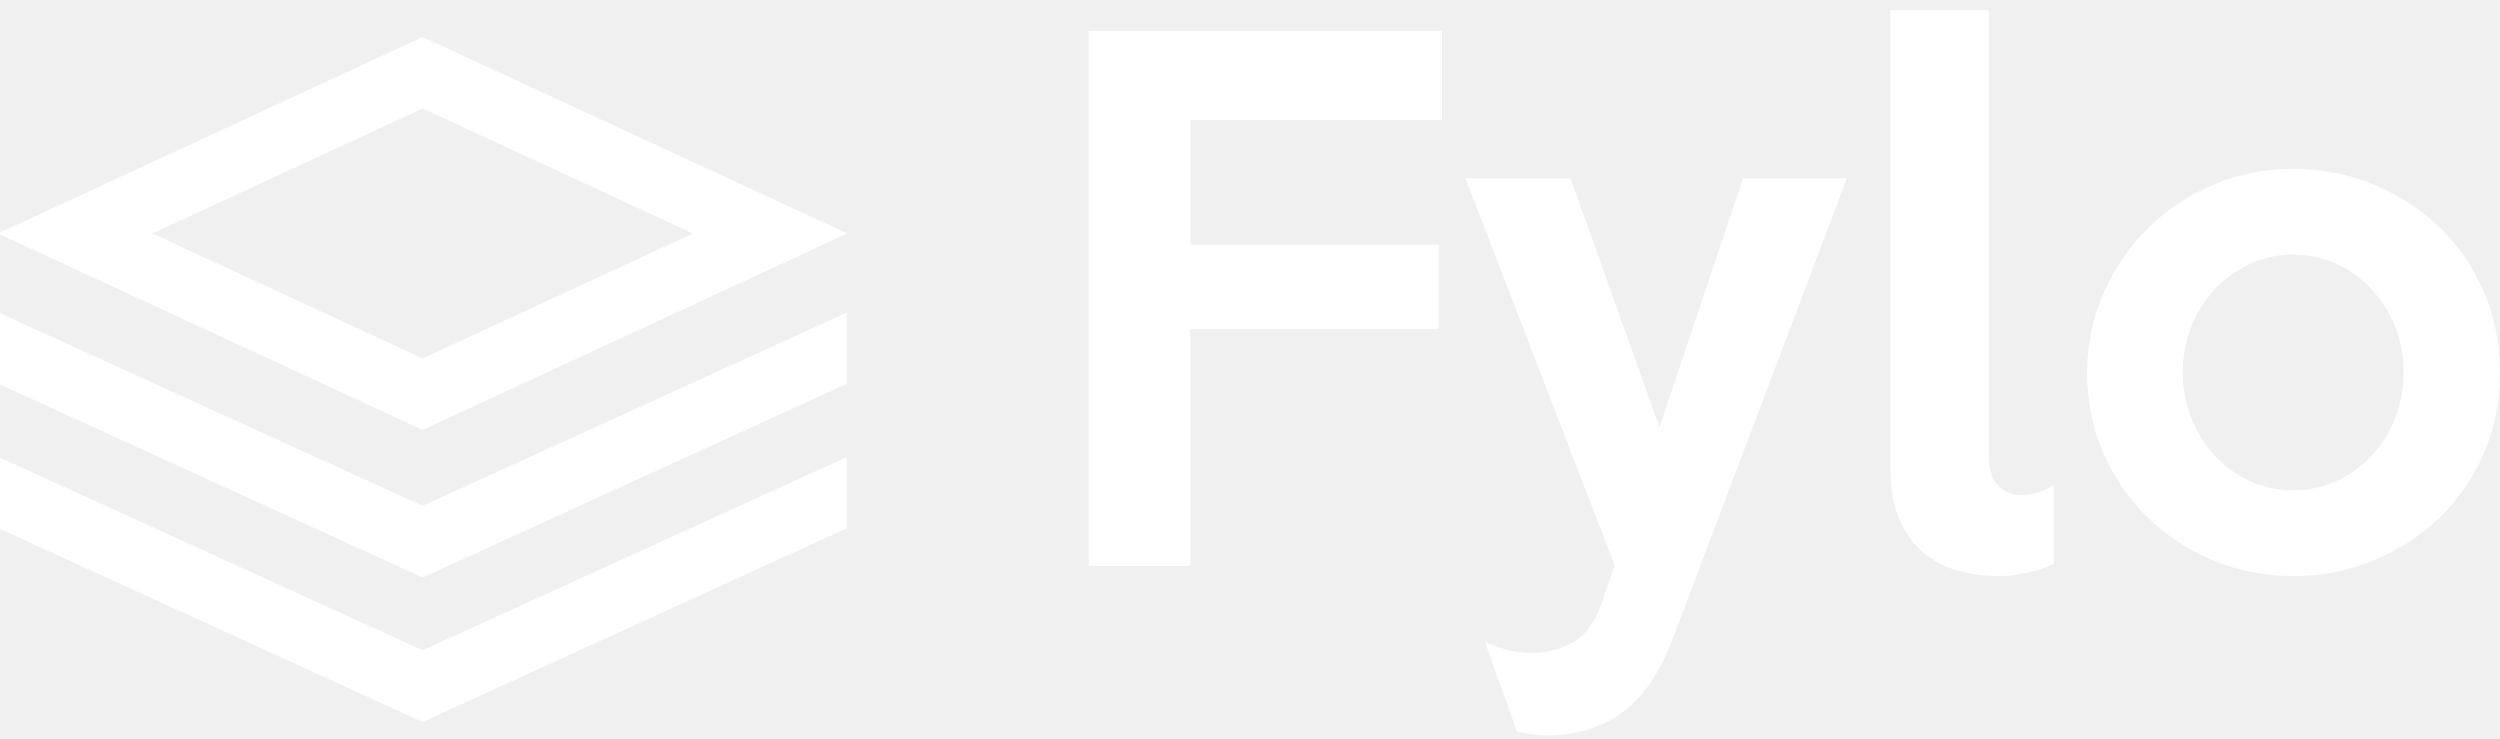
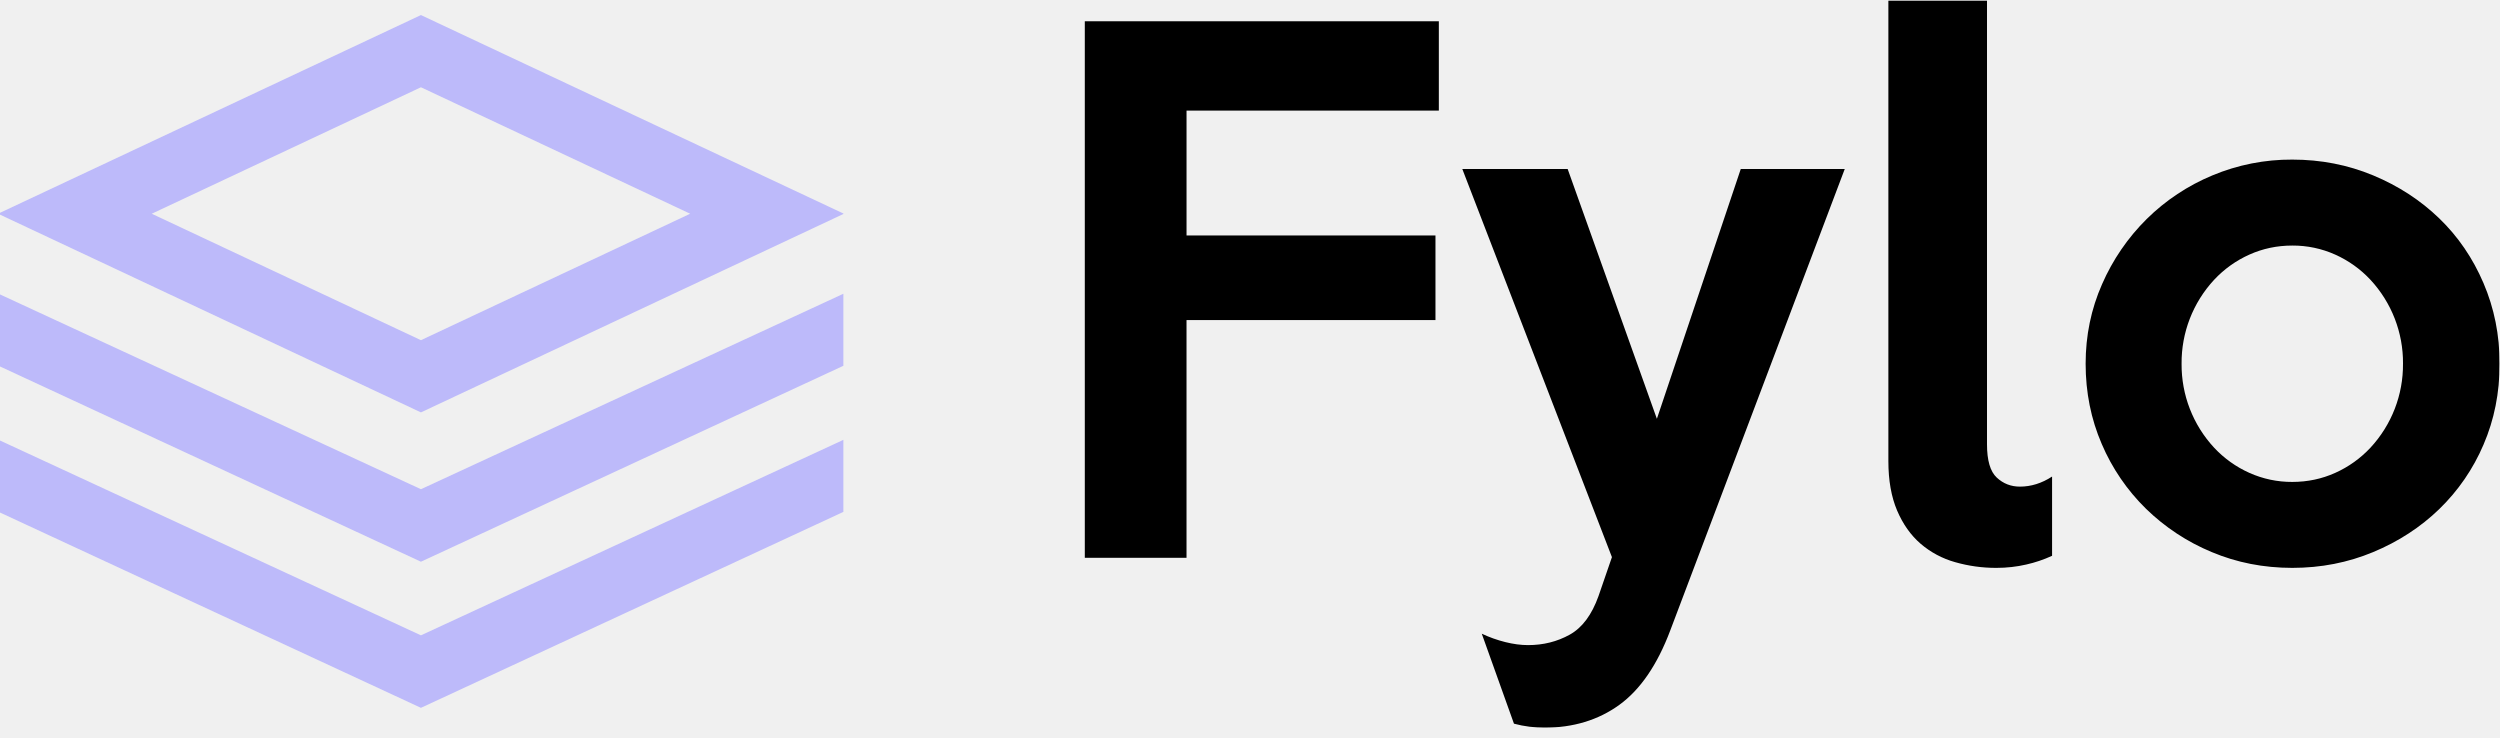
- <svg xmlns="http://www.w3.org/2000/svg" width="176" height="52">
-   <g fill="#FFF" fill-rule="evenodd">
-     <path d="M0 16.372v.128l29.754 13.764 29.859-13.811v-.035L29.754 2.608 0 16.372zm10.727.064l19.028-8.802 19.03 8.802-19.031 8.801-19.027-8.801zM29.754 35.61L0 22.052v5.014l29.754 13.59L59.613 27.02v-5.015L29.754 35.61zm0 10.17L0 32.22v5.015l29.754 13.591L59.613 37.19v-5.014L29.754 45.78zM169.216 26.22a8.564 8.564 0 0 0-2.285-5.892 7.675 7.675 0 0 0-2.473-1.768 7.259 7.259 0 0 0-3.015-.636 7.259 7.259 0 0 0-3.015.636 7.674 7.674 0 0 0-2.473 1.768 8.565 8.565 0 0 0-2.285 5.893 8.564 8.564 0 0 0 2.285 5.893 7.674 7.674 0 0 0 2.473 1.767 7.258 7.258 0 0 0 3.015.637 7.258 7.258 0 0 0 3.015-.637 7.675 7.675 0 0 0 2.473-1.767 8.563 8.563 0 0 0 2.285-5.893zm6.784 0c0 2.044-.377 3.937-1.13 5.681a13.849 13.849 0 0 1-3.11 4.526c-1.319 1.273-2.866 2.279-4.64 3.017-1.775.739-3.667 1.108-5.677 1.108s-3.894-.37-5.653-1.108a14.659 14.659 0 0 1-4.617-3.04 14.116 14.116 0 0 1-3.11-4.55c-.753-1.744-1.13-3.622-1.13-5.633 0-1.98.385-3.842 1.154-5.586a14.718 14.718 0 0 1 3.133-4.573 14.457 14.457 0 0 1 4.617-3.064c1.759-.739 3.627-1.108 5.606-1.108 2.01 0 3.902.369 5.677 1.108 1.774.738 3.321 1.744 4.64 3.017 1.32 1.272 2.356 2.789 3.11 4.549.753 1.76 1.13 3.645 1.13 5.657zm-31.422 13.483a9.087 9.087 0 0 1-1.814.613 9.217 9.217 0 0 1-2.096.236c-1.005 0-1.971-.134-2.898-.4a6.347 6.347 0 0 1-2.426-1.297c-.69-.597-1.24-1.375-1.649-2.334-.408-.958-.612-2.113-.612-3.465V.717h6.925v31.16c0 1.132.228 1.91.683 2.334.456.425.997.637 1.625.637.786 0 1.54-.236 2.262-.707v5.562zM130.02 12.55l-12.249 32.386c-.91 2.42-2.104 4.164-3.58 5.233-1.476 1.068-3.235 1.603-5.277 1.603a8.4 8.4 0 0 1-1.036-.071 7.784 7.784 0 0 1-1.083-.212l-2.262-6.317a8.974 8.974 0 0 0 1.65.59 6.61 6.61 0 0 0 1.6.211c1.069 0 2.042-.243 2.922-.73.879-.488 1.554-1.391 2.025-2.711l.943-2.734-10.506-27.248h7.396l6.266 17.536 5.889-17.536h7.302zm-28.502-4.102H83.806v8.769h17.478v5.94H83.806v16.688h-7.16V2.179h24.873v6.27z" />
+ <svg xmlns="http://www.w3.org/2000/svg" xmlns:xlink="http://www.w3.org/1999/xlink" width="166" height="49">
+   <defs>
+     <path id="a" d="M.014.03h93.96v48.29H.015z" />
+   </defs>
+   <g fill="none" fill-rule="evenodd">
+     <path d="M0 14.13v.123l27.95 13.13L56 14.209v-.033L27.95 1 0 14.13zm10.077.062L27.95 5.795l17.877 8.397-17.877 8.396-17.874-8.396zM27.95 32.483L0 19.55v4.784l27.95 12.964L56 24.289v-4.784L27.95 32.483zm0 9.703L0 29.25v4.783L27.95 47 56 33.99v-4.784l-28.05 12.98z" fill="#BDBAFA" />
+     <g transform="translate(72)">
+       <mask id="b" fill="#fff">
+         <use xlink:href="#a" />
+       </mask>
+       <path d="M87.56 24.152a8.1 8.1 0 0 0-2.161-5.573 7.259 7.259 0 0 0-2.34-1.673 6.864 6.864 0 0 0-2.85-.601c-1.01 0-1.961.2-2.852.601a7.257 7.257 0 0 0-2.34 1.673 8.102 8.102 0 0 0-2.16 5.574 8.102 8.102 0 0 0 2.16 5.573 7.257 7.257 0 0 0 2.34 1.672 6.864 6.864 0 0 0 2.851.602c1.01 0 1.96-.2 2.852-.602a7.259 7.259 0 0 0 2.339-1.672 8.1 8.1 0 0 0 2.16-5.574zm6.415 0c0 1.932-.357 3.723-1.07 5.373a13.098 13.098 0 0 1-2.94 4.28c-1.247 1.205-2.71 2.156-4.388 2.854-1.678.699-3.468 1.048-5.369 1.048-1.9 0-3.683-.349-5.346-1.048a13.863 13.863 0 0 1-4.366-2.876 13.351 13.351 0 0 1-2.94-4.302c-.713-1.65-1.07-3.426-1.07-5.329 0-1.873.364-3.634 1.092-5.284a13.92 13.92 0 0 1 2.962-4.325 13.671 13.671 0 0 1 4.367-2.898 13.552 13.552 0 0 1 5.301-1.048c1.901 0 3.69.35 5.369 1.048 1.678.698 3.14 1.65 4.388 2.854 1.248 1.204 2.228 2.638 2.94 4.302.713 1.665 1.07 3.449 1.07 5.351zM64.258 36.905a8.6 8.6 0 0 1-1.715.58c-.638.148-1.3.222-1.982.222a9.84 9.84 0 0 1-2.74-.379 6.003 6.003 0 0 1-2.295-1.226c-.653-.565-1.173-1.3-1.56-2.207-.385-.907-.578-2-.578-3.277V.029h6.549v29.474c0 1.07.215 1.806.646 2.207.43.401.943.602 1.537.602.742 0 1.455-.223 2.138-.669v5.262zM50.492 11.22L38.908 41.854c-.861 2.289-1.99 3.939-3.386 4.95-1.396 1.01-3.06 1.515-4.99 1.515-.297 0-.623-.022-.98-.066a7.352 7.352 0 0 1-1.025-.201l-2.138-5.975a8.486 8.486 0 0 0 1.56.557c.534.134 1.039.201 1.514.201 1.01 0 1.93-.23 2.762-.691.832-.46 1.47-1.315 1.916-2.564l.891-2.586-9.935-25.773h6.995l5.925 16.588 5.57-16.588h6.905zM23.538 7.342H6.786v8.294h16.529v5.618H6.785v15.784H.015V1.412h23.524v5.93z" fill="#000" mask="url(#b)" />
+     </g>
  </g>
</svg>
